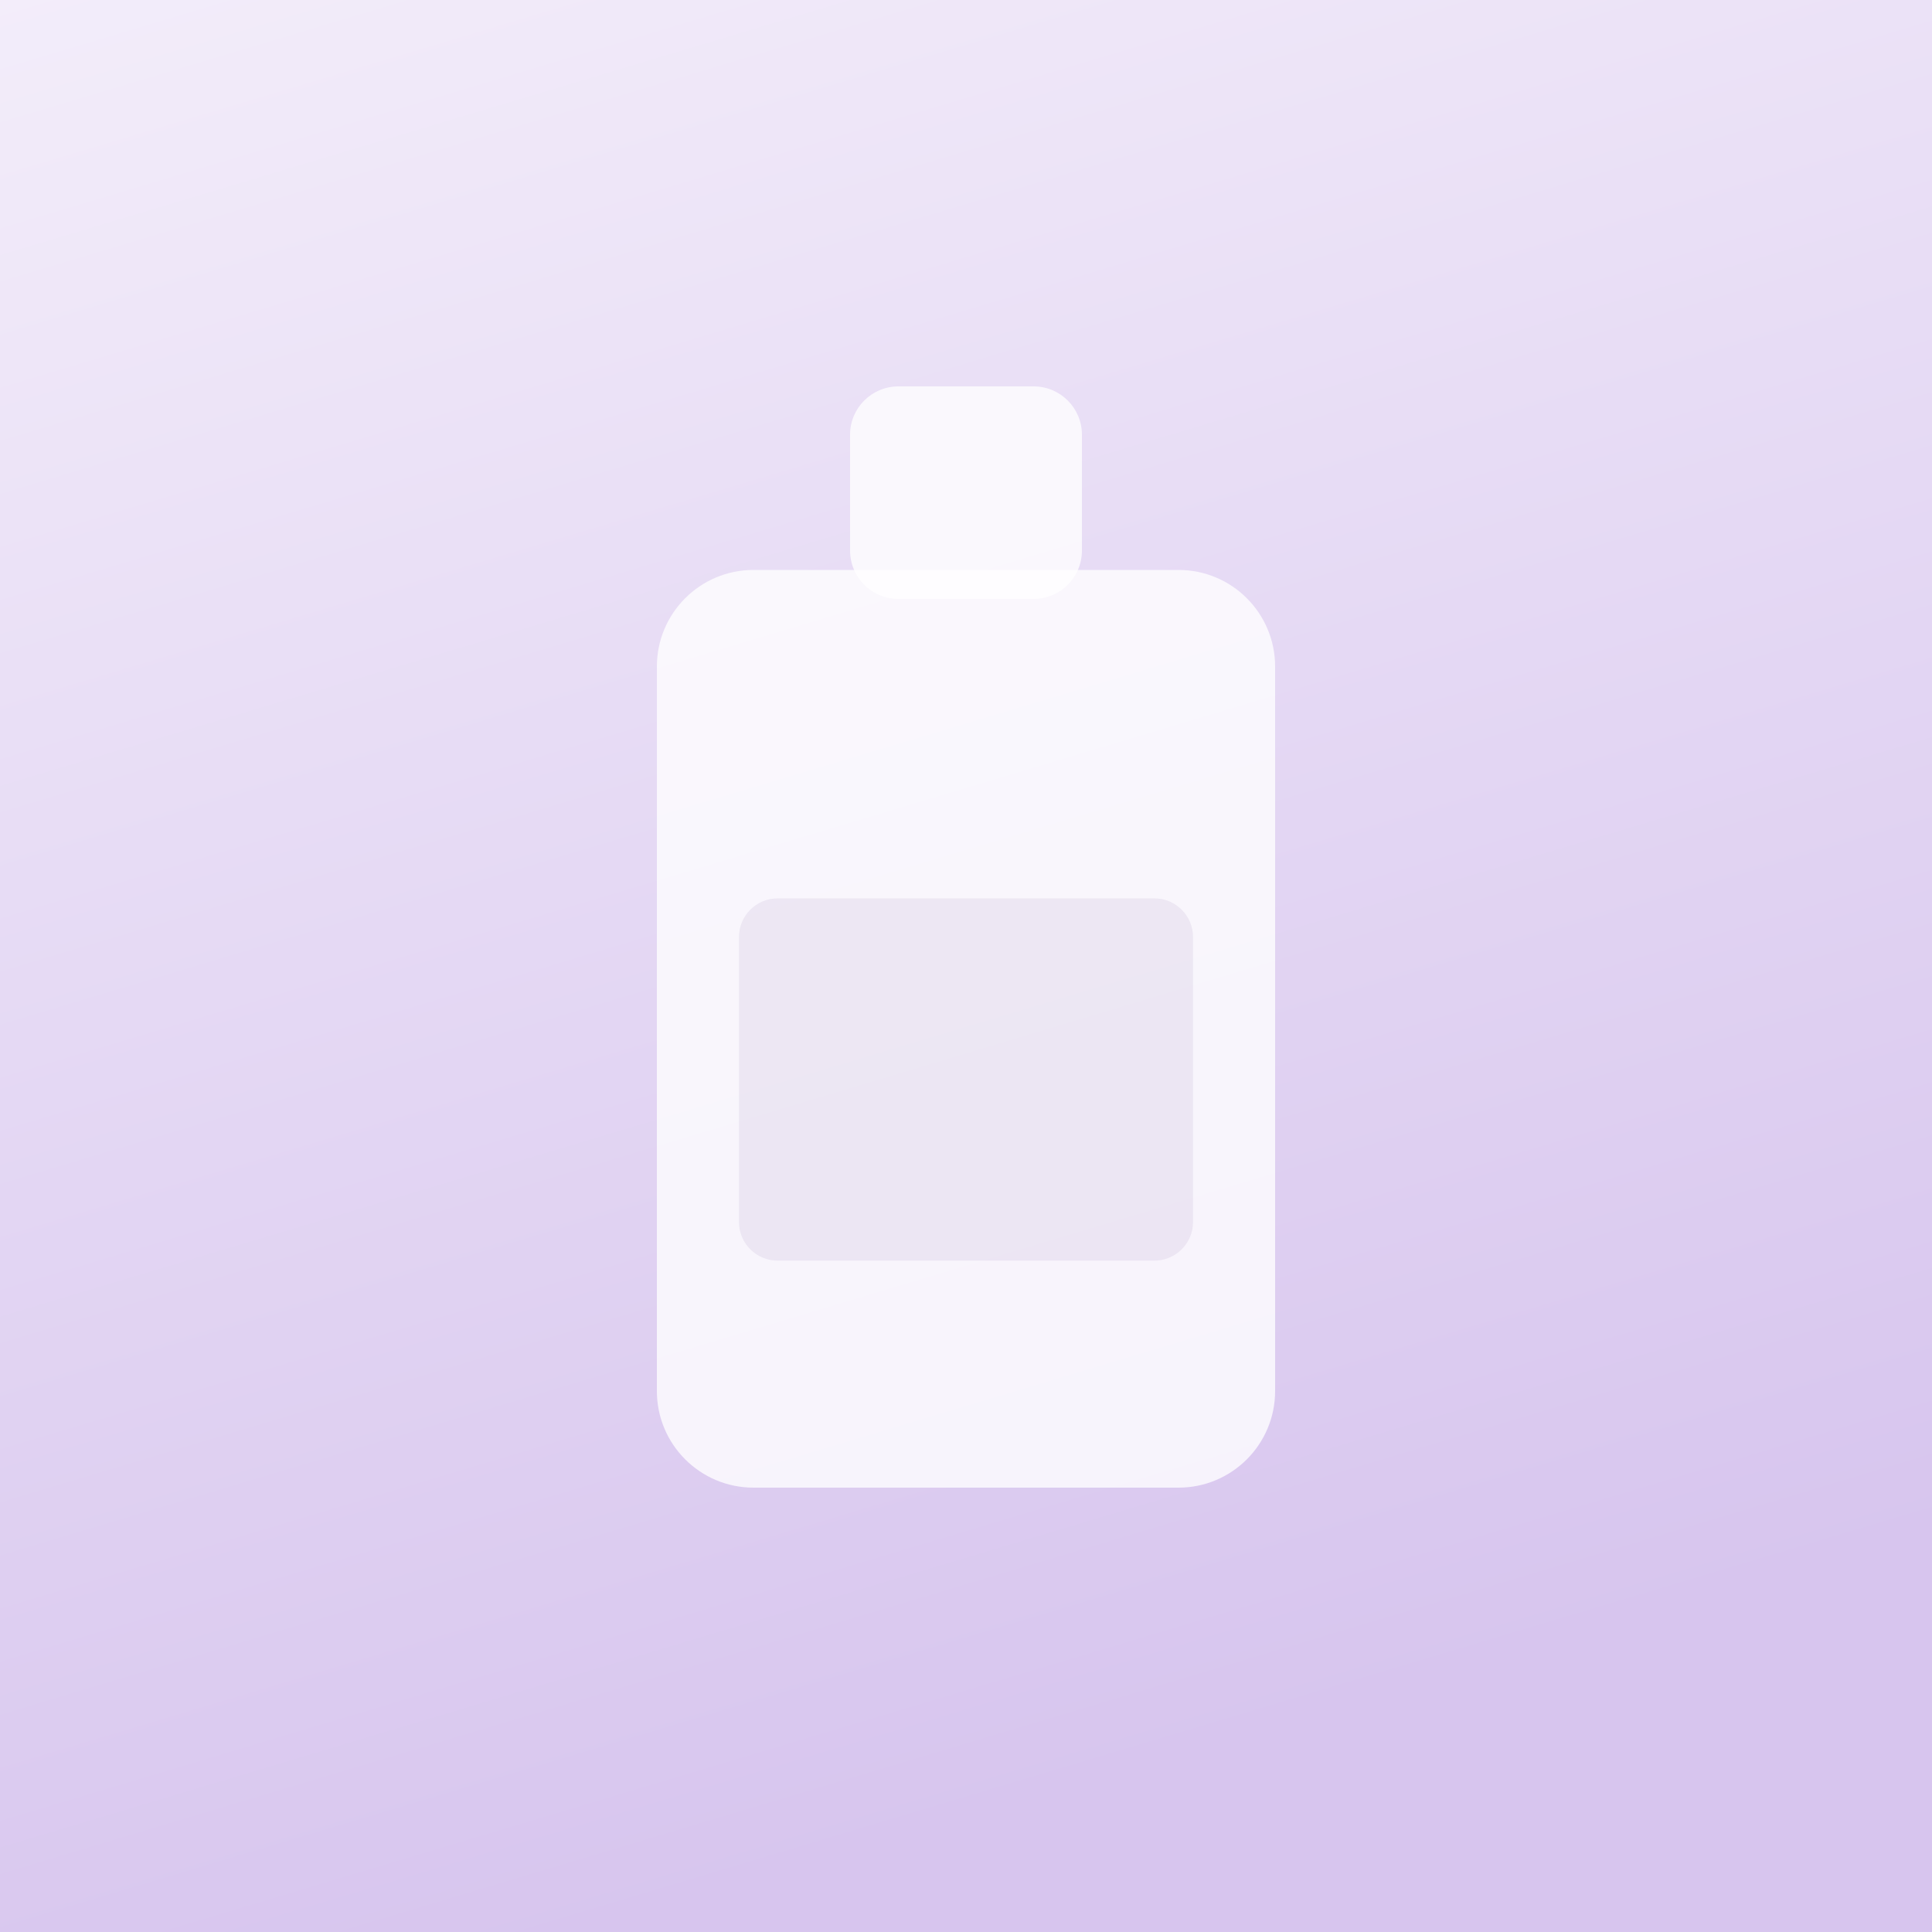
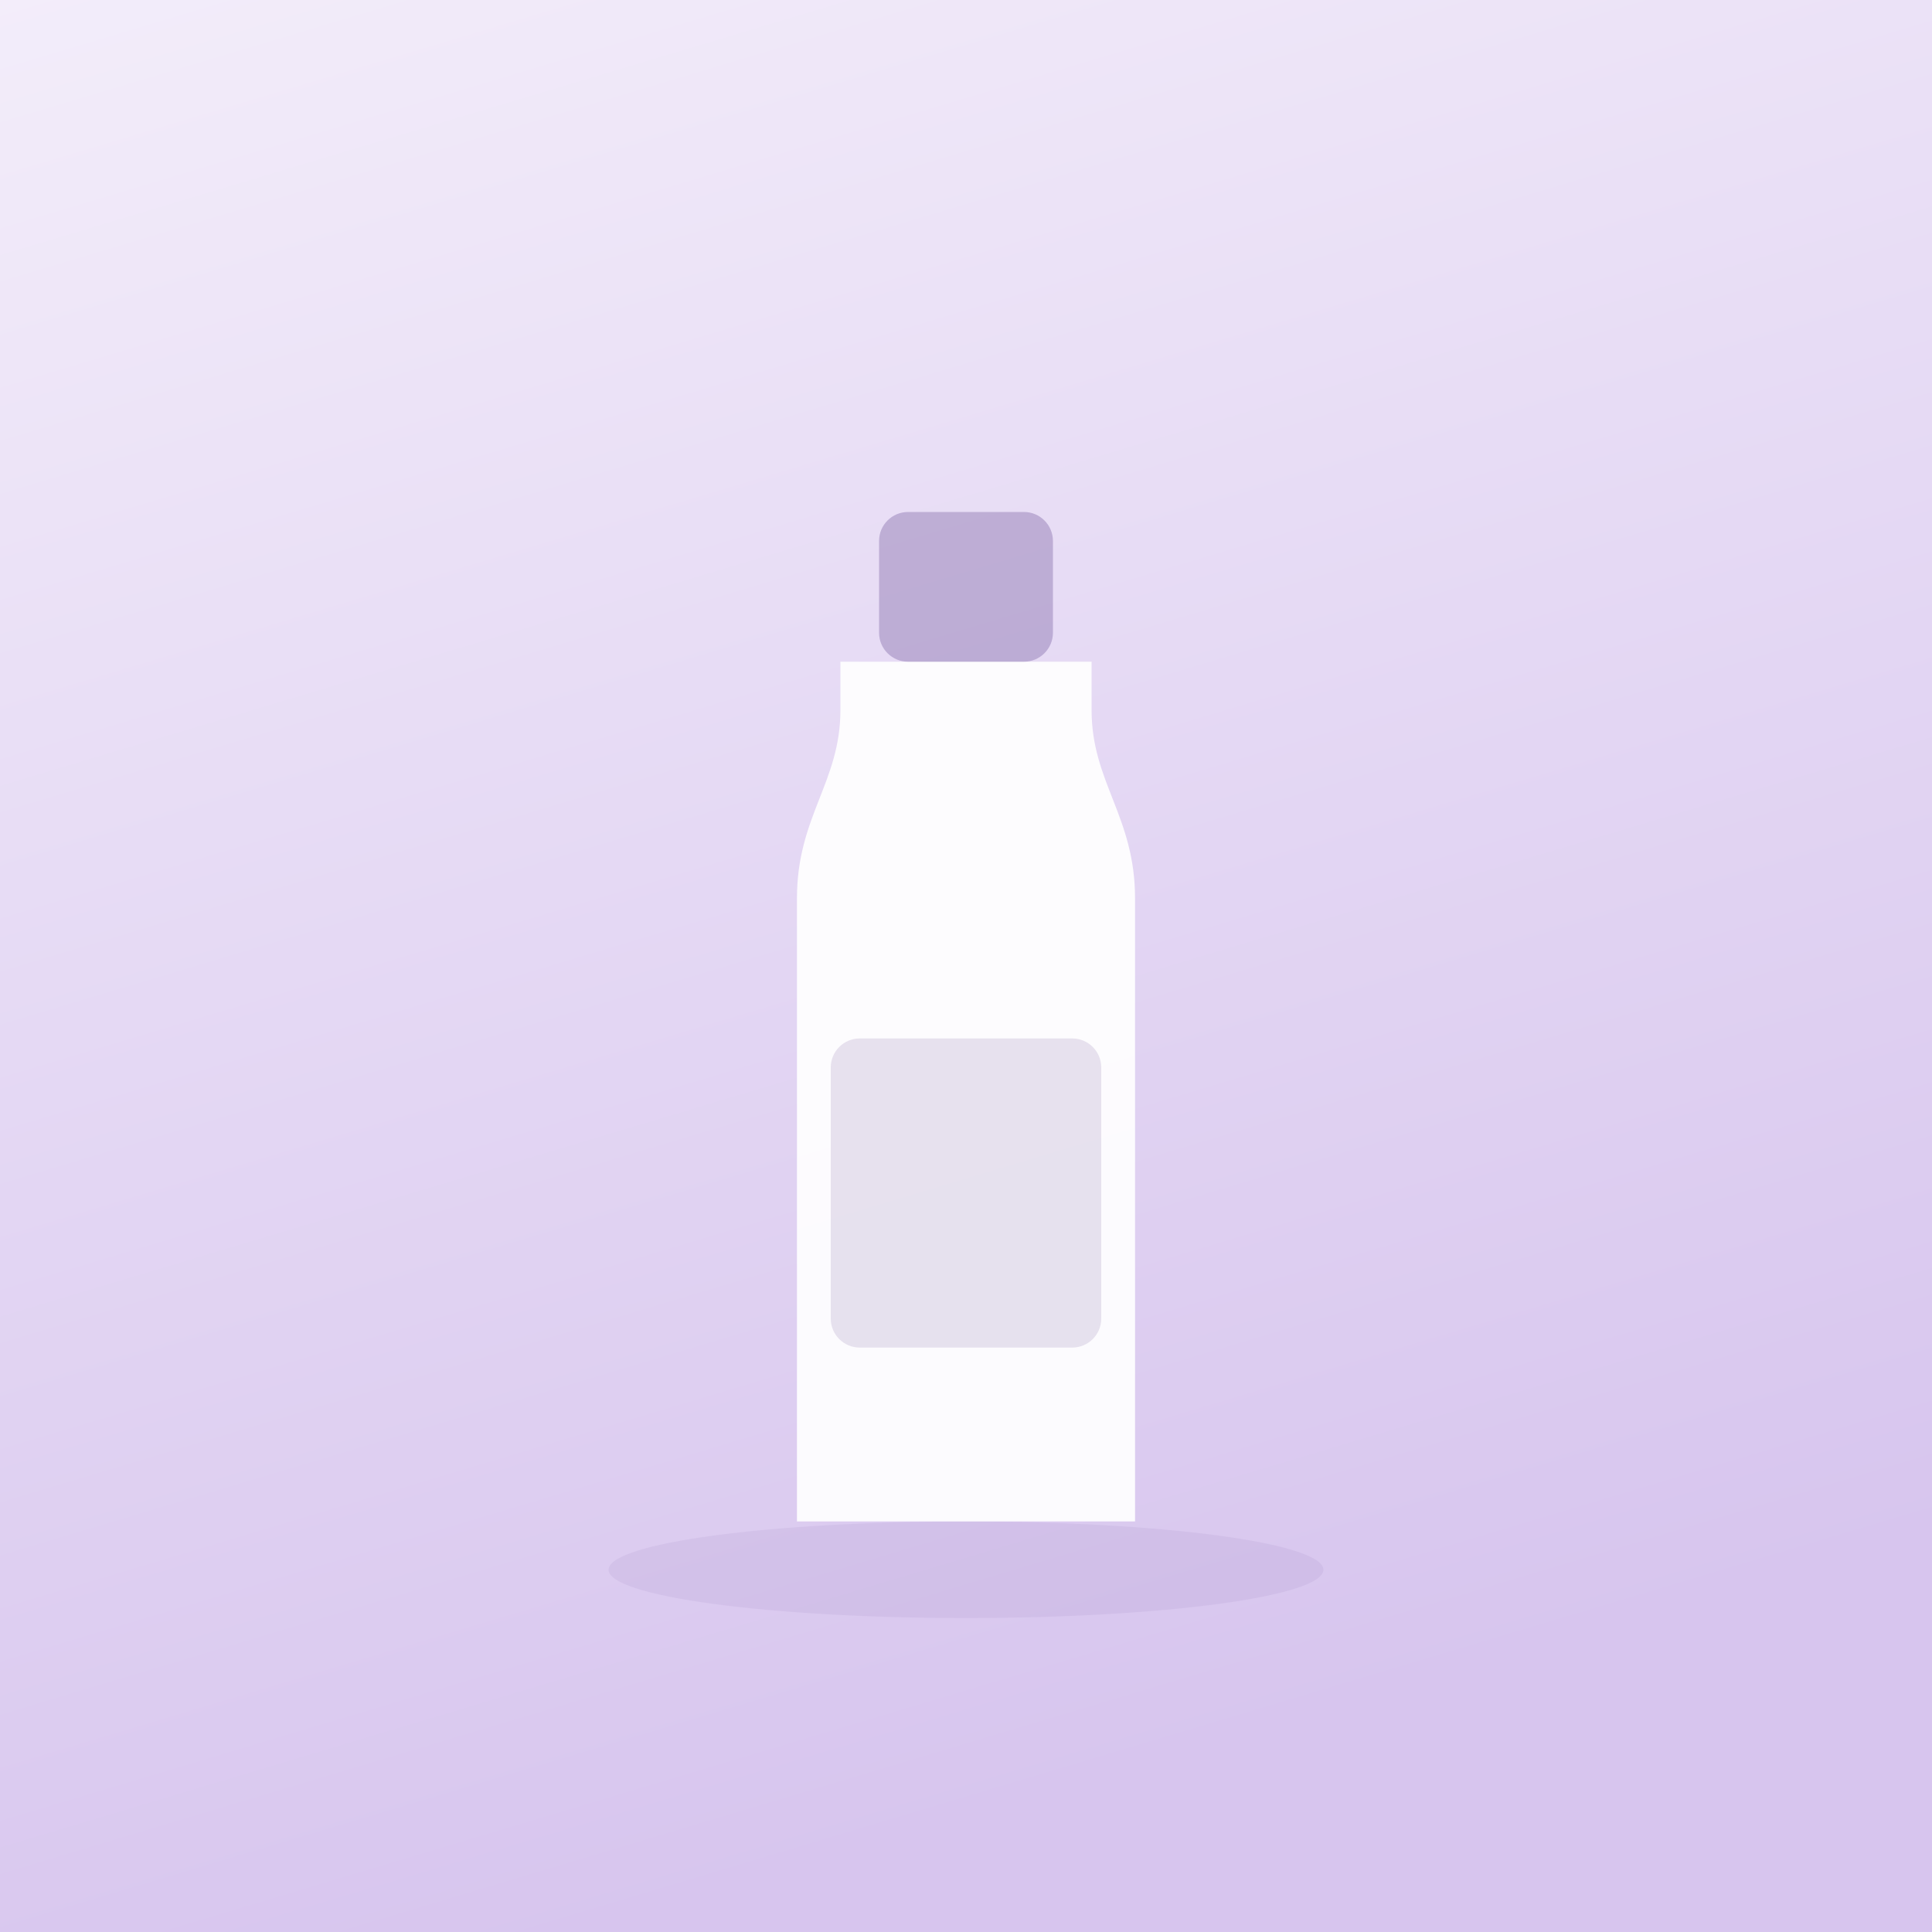
<svg xmlns="http://www.w3.org/2000/svg" width="800" height="800" viewBox="0 0 800 800">
  <defs>
    <linearGradient id="g" x1="0" y1="0" x2="0.3" y2="1">
      <stop offset="0" stop-color="#F3EDFA" />
      <stop offset="1" stop-color="#D7C5EE" />
    </linearGradient>
  </defs>
  <rect width="800" height="800" fill="url(#g)" />
-   <rect x="272" y="236" width="256" height="380" rx="40" fill="#fff" opacity="0.78" />
-   <rect x="352" y="160" width="96" height="88" rx="20" fill="#fff" opacity="0.78" />
-   <rect x="306" y="372" width="188" height="150" rx="16" fill="#6B4E96" opacity="0.09" />
+   <ellipse cx="400" cy="650" rx="148" ry="20" fill="#6B4E96" opacity="0.08" />
+   <path d="M330 630V372c0-34 18-48 18-78v-20h104v20c0 30 18 44 18 78v258z" fill="rgba(255,255,255,0.92)" />
+   <rect x="364" y="212" width="72" height="62" rx="12" fill="#6B4E9655" />
+   <rect x="344" y="430" width="112" height="128" rx="12" fill="#6B4E9626" />
</svg>
